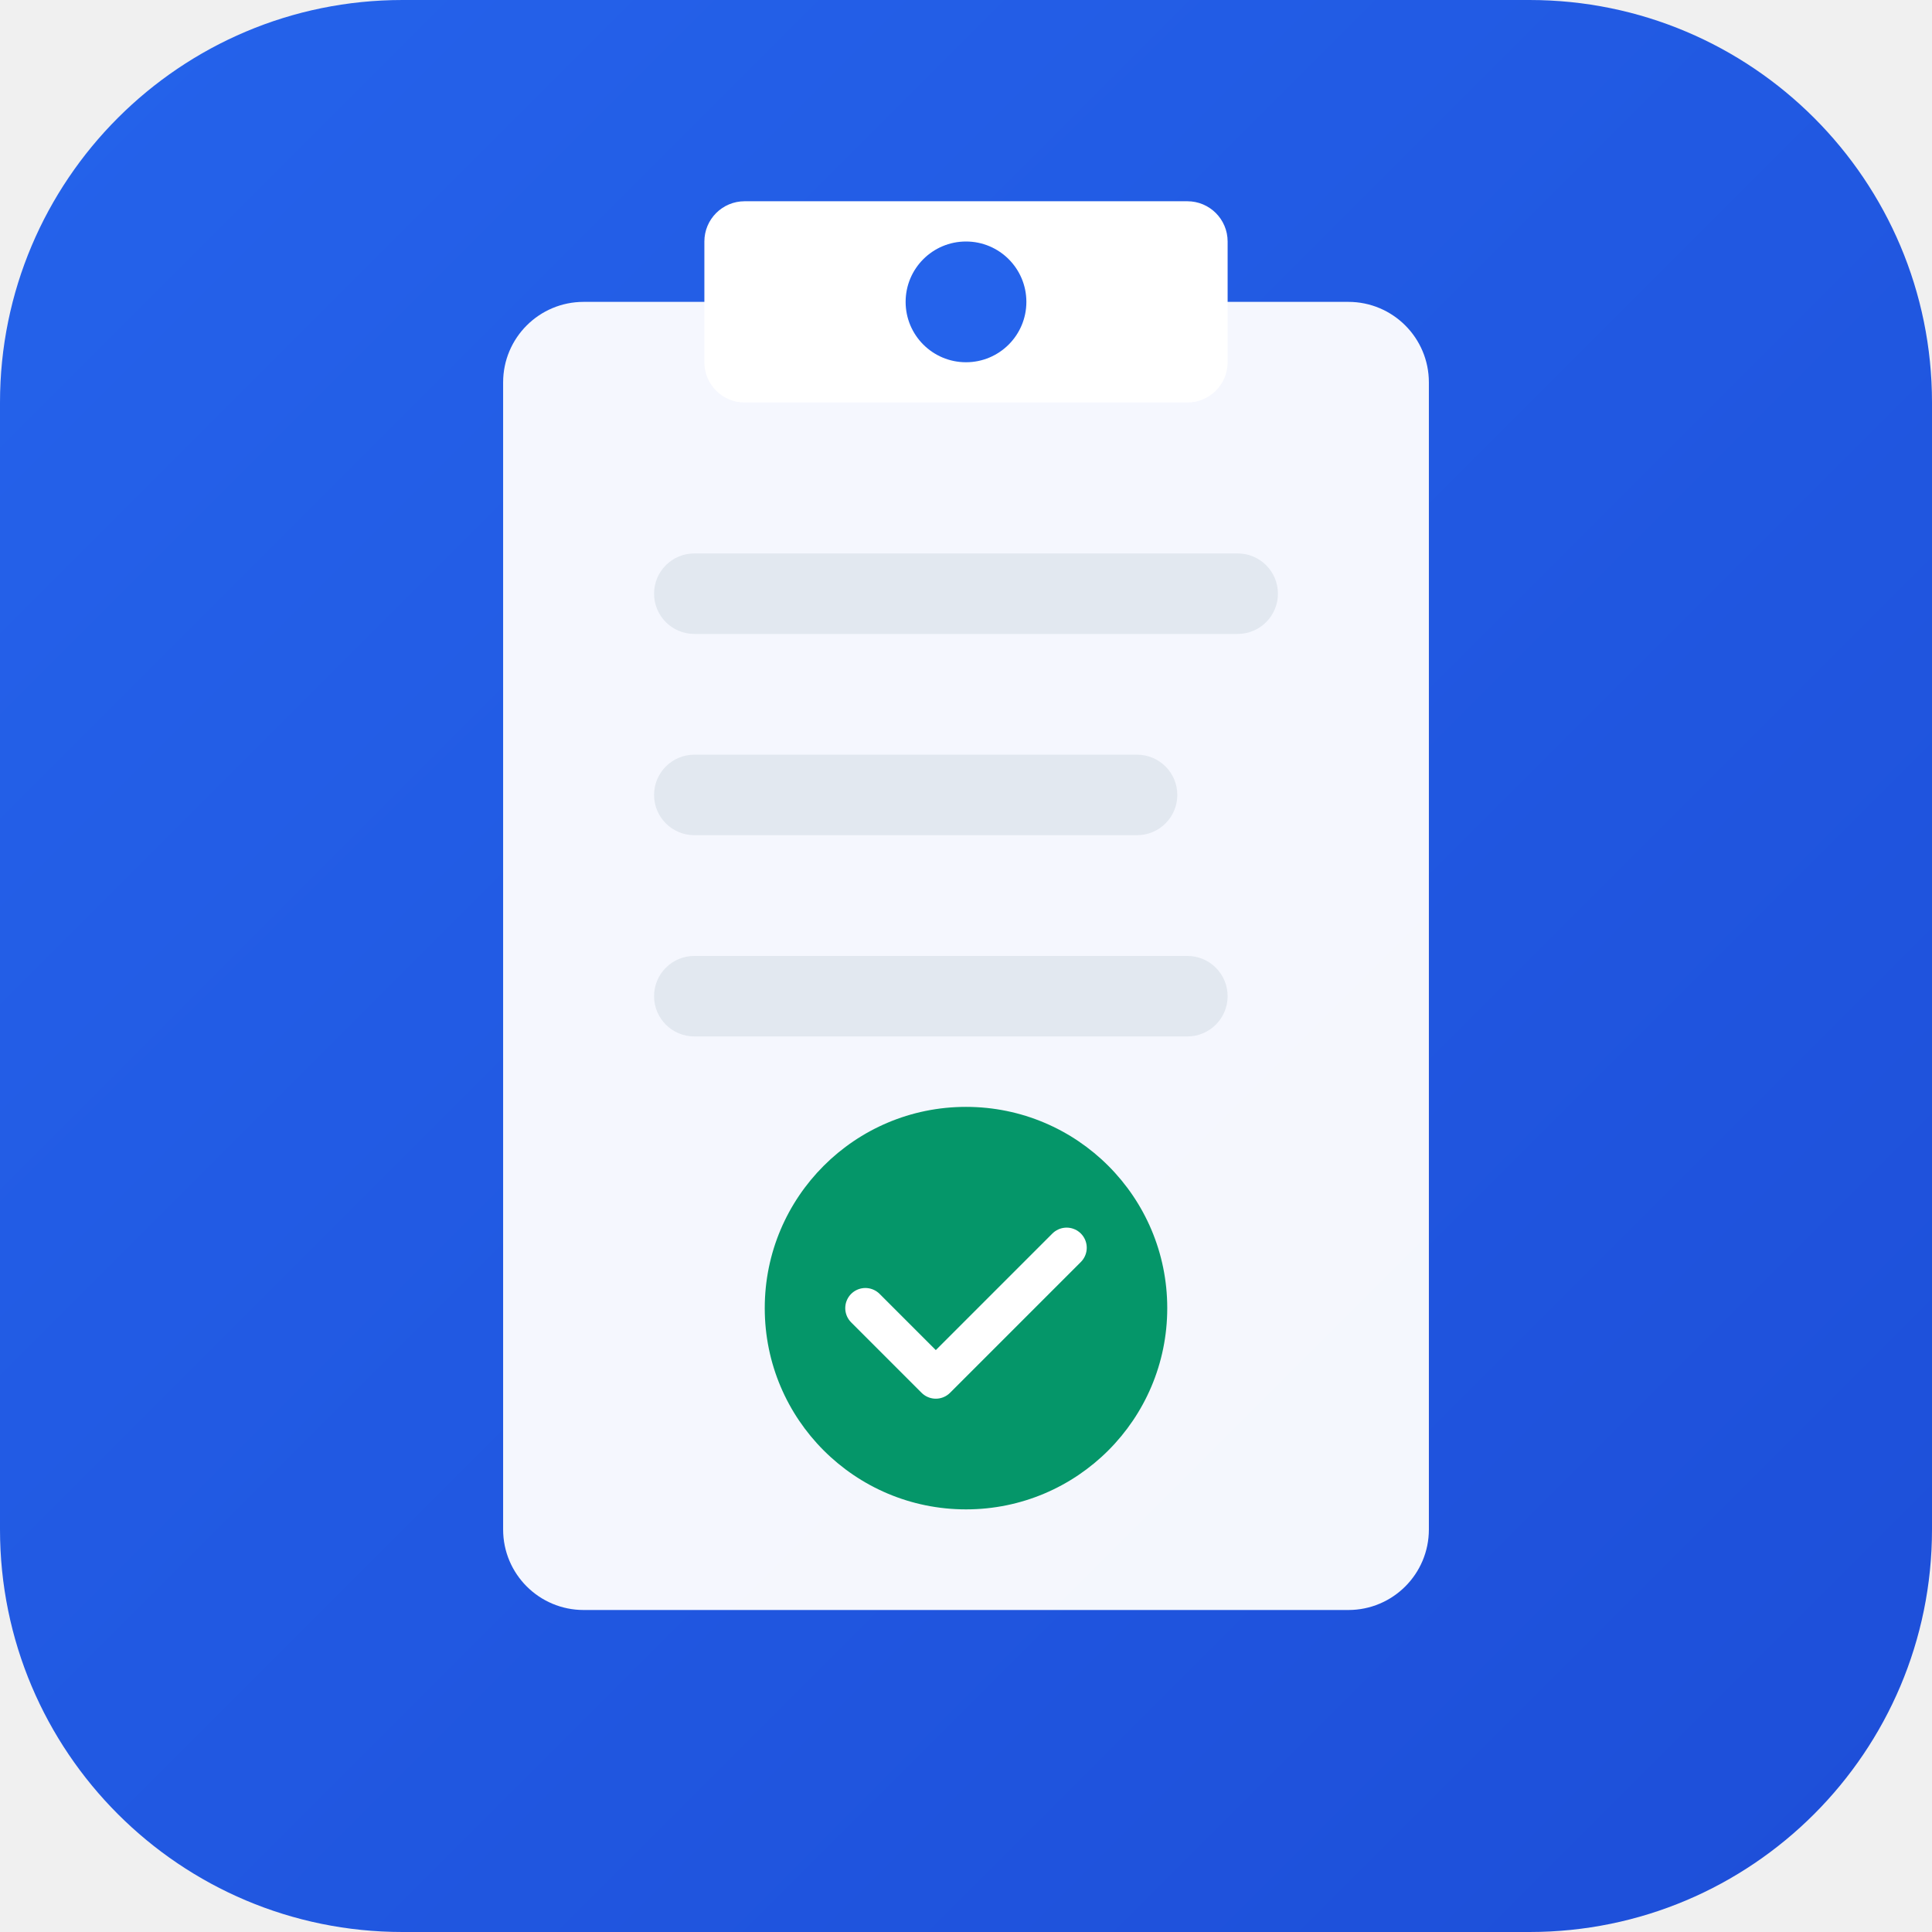
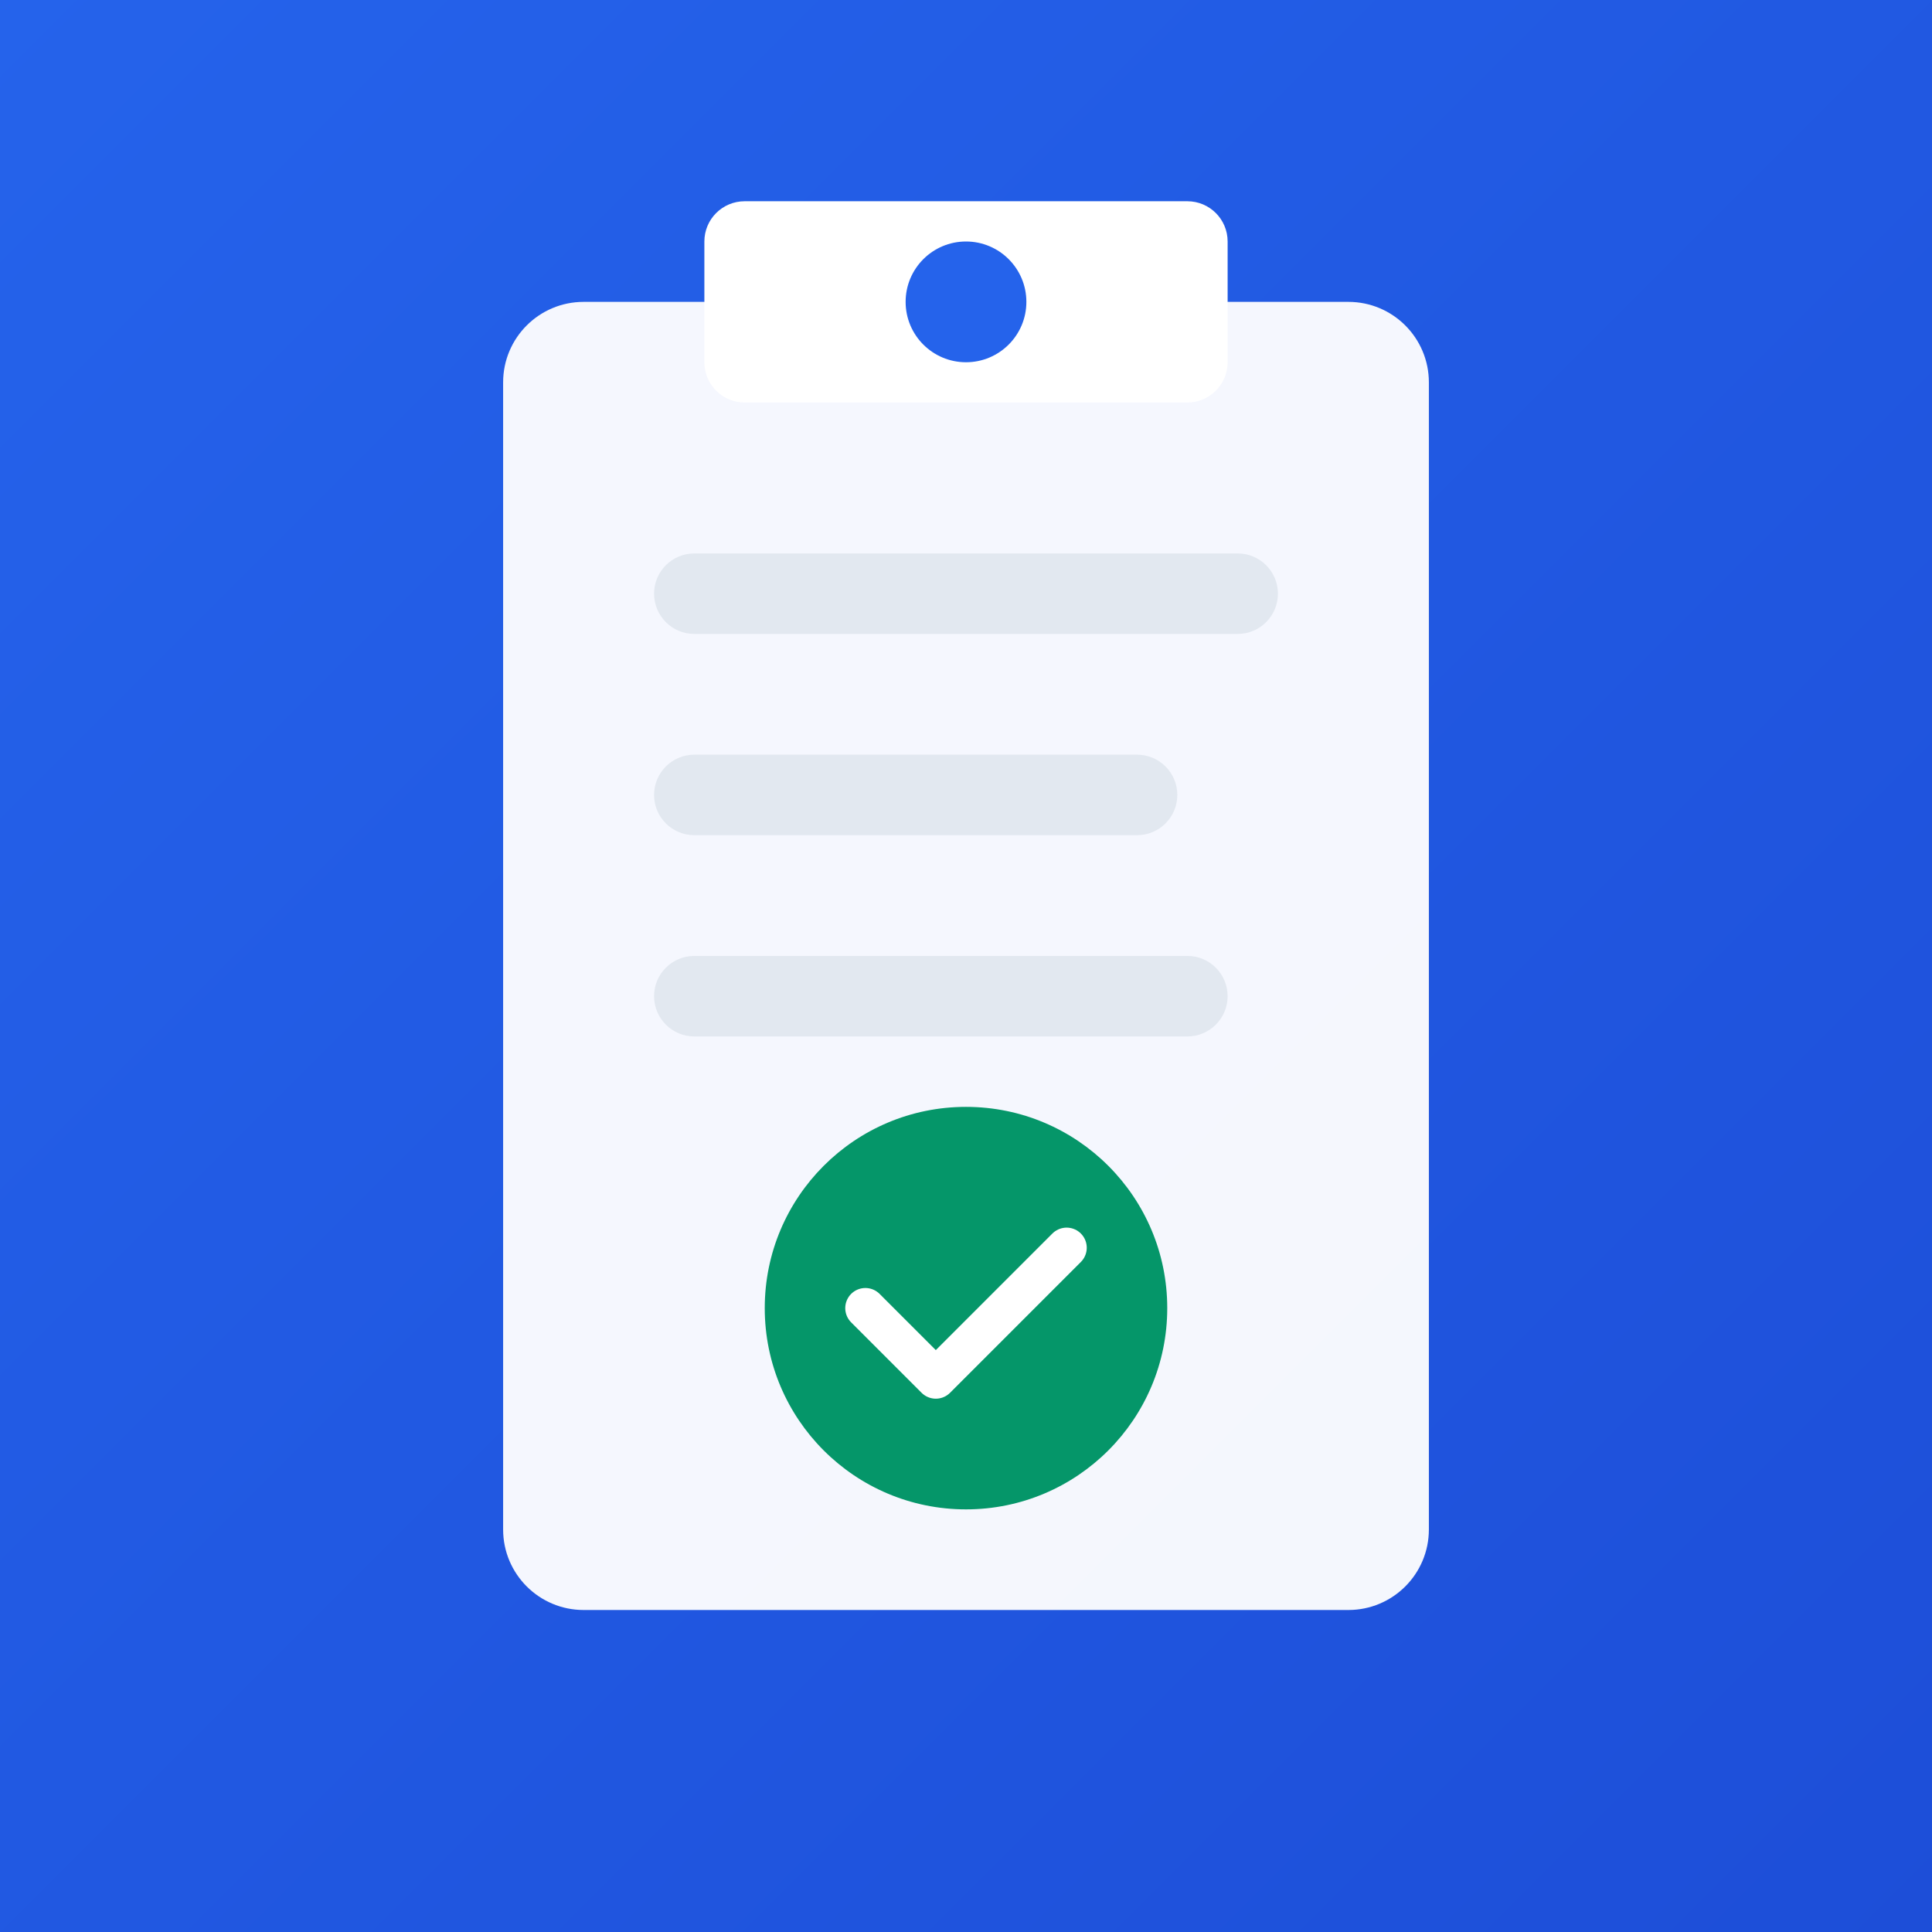
<svg xmlns="http://www.w3.org/2000/svg" viewBox="0 0 192 192" width="192" height="192">
  <defs>
    <linearGradient id="bg" x1="0%" y1="0%" x2="100%" y2="100%">
      <stop offset="0%" style="stop-color:#2563eb" />
      <stop offset="100%" style="stop-color:#1d4ed8" />
    </linearGradient>
  </defs>
-   <rect width="192" height="192" rx="40" fill="url(#bg)" />
+   <rect width="192" height="192" fill="url(#bg)" />
  <g fill="white">
    <rect x="50" y="30" width="92" height="130" rx="8" fill="white" opacity="0.95" />
    <rect x="70" y="20" width="52" height="20" rx="4" fill="white" />
    <circle cx="96" cy="30" r="6" fill="#2563eb" />
    <rect x="65" y="55" width="62" height="8" rx="4" fill="#e2e8f0" />
    <rect x="65" y="75" width="52" height="8" rx="4" fill="#e2e8f0" />
    <rect x="65" y="95" width="57" height="8" rx="4" fill="#e2e8f0" />
    <circle cx="96" cy="130" r="20" fill="#059669" />
    <path d="M86 130 L93 137 L106 124" stroke="white" stroke-width="4" fill="none" stroke-linecap="round" stroke-linejoin="round" />
  </g>
</svg>
